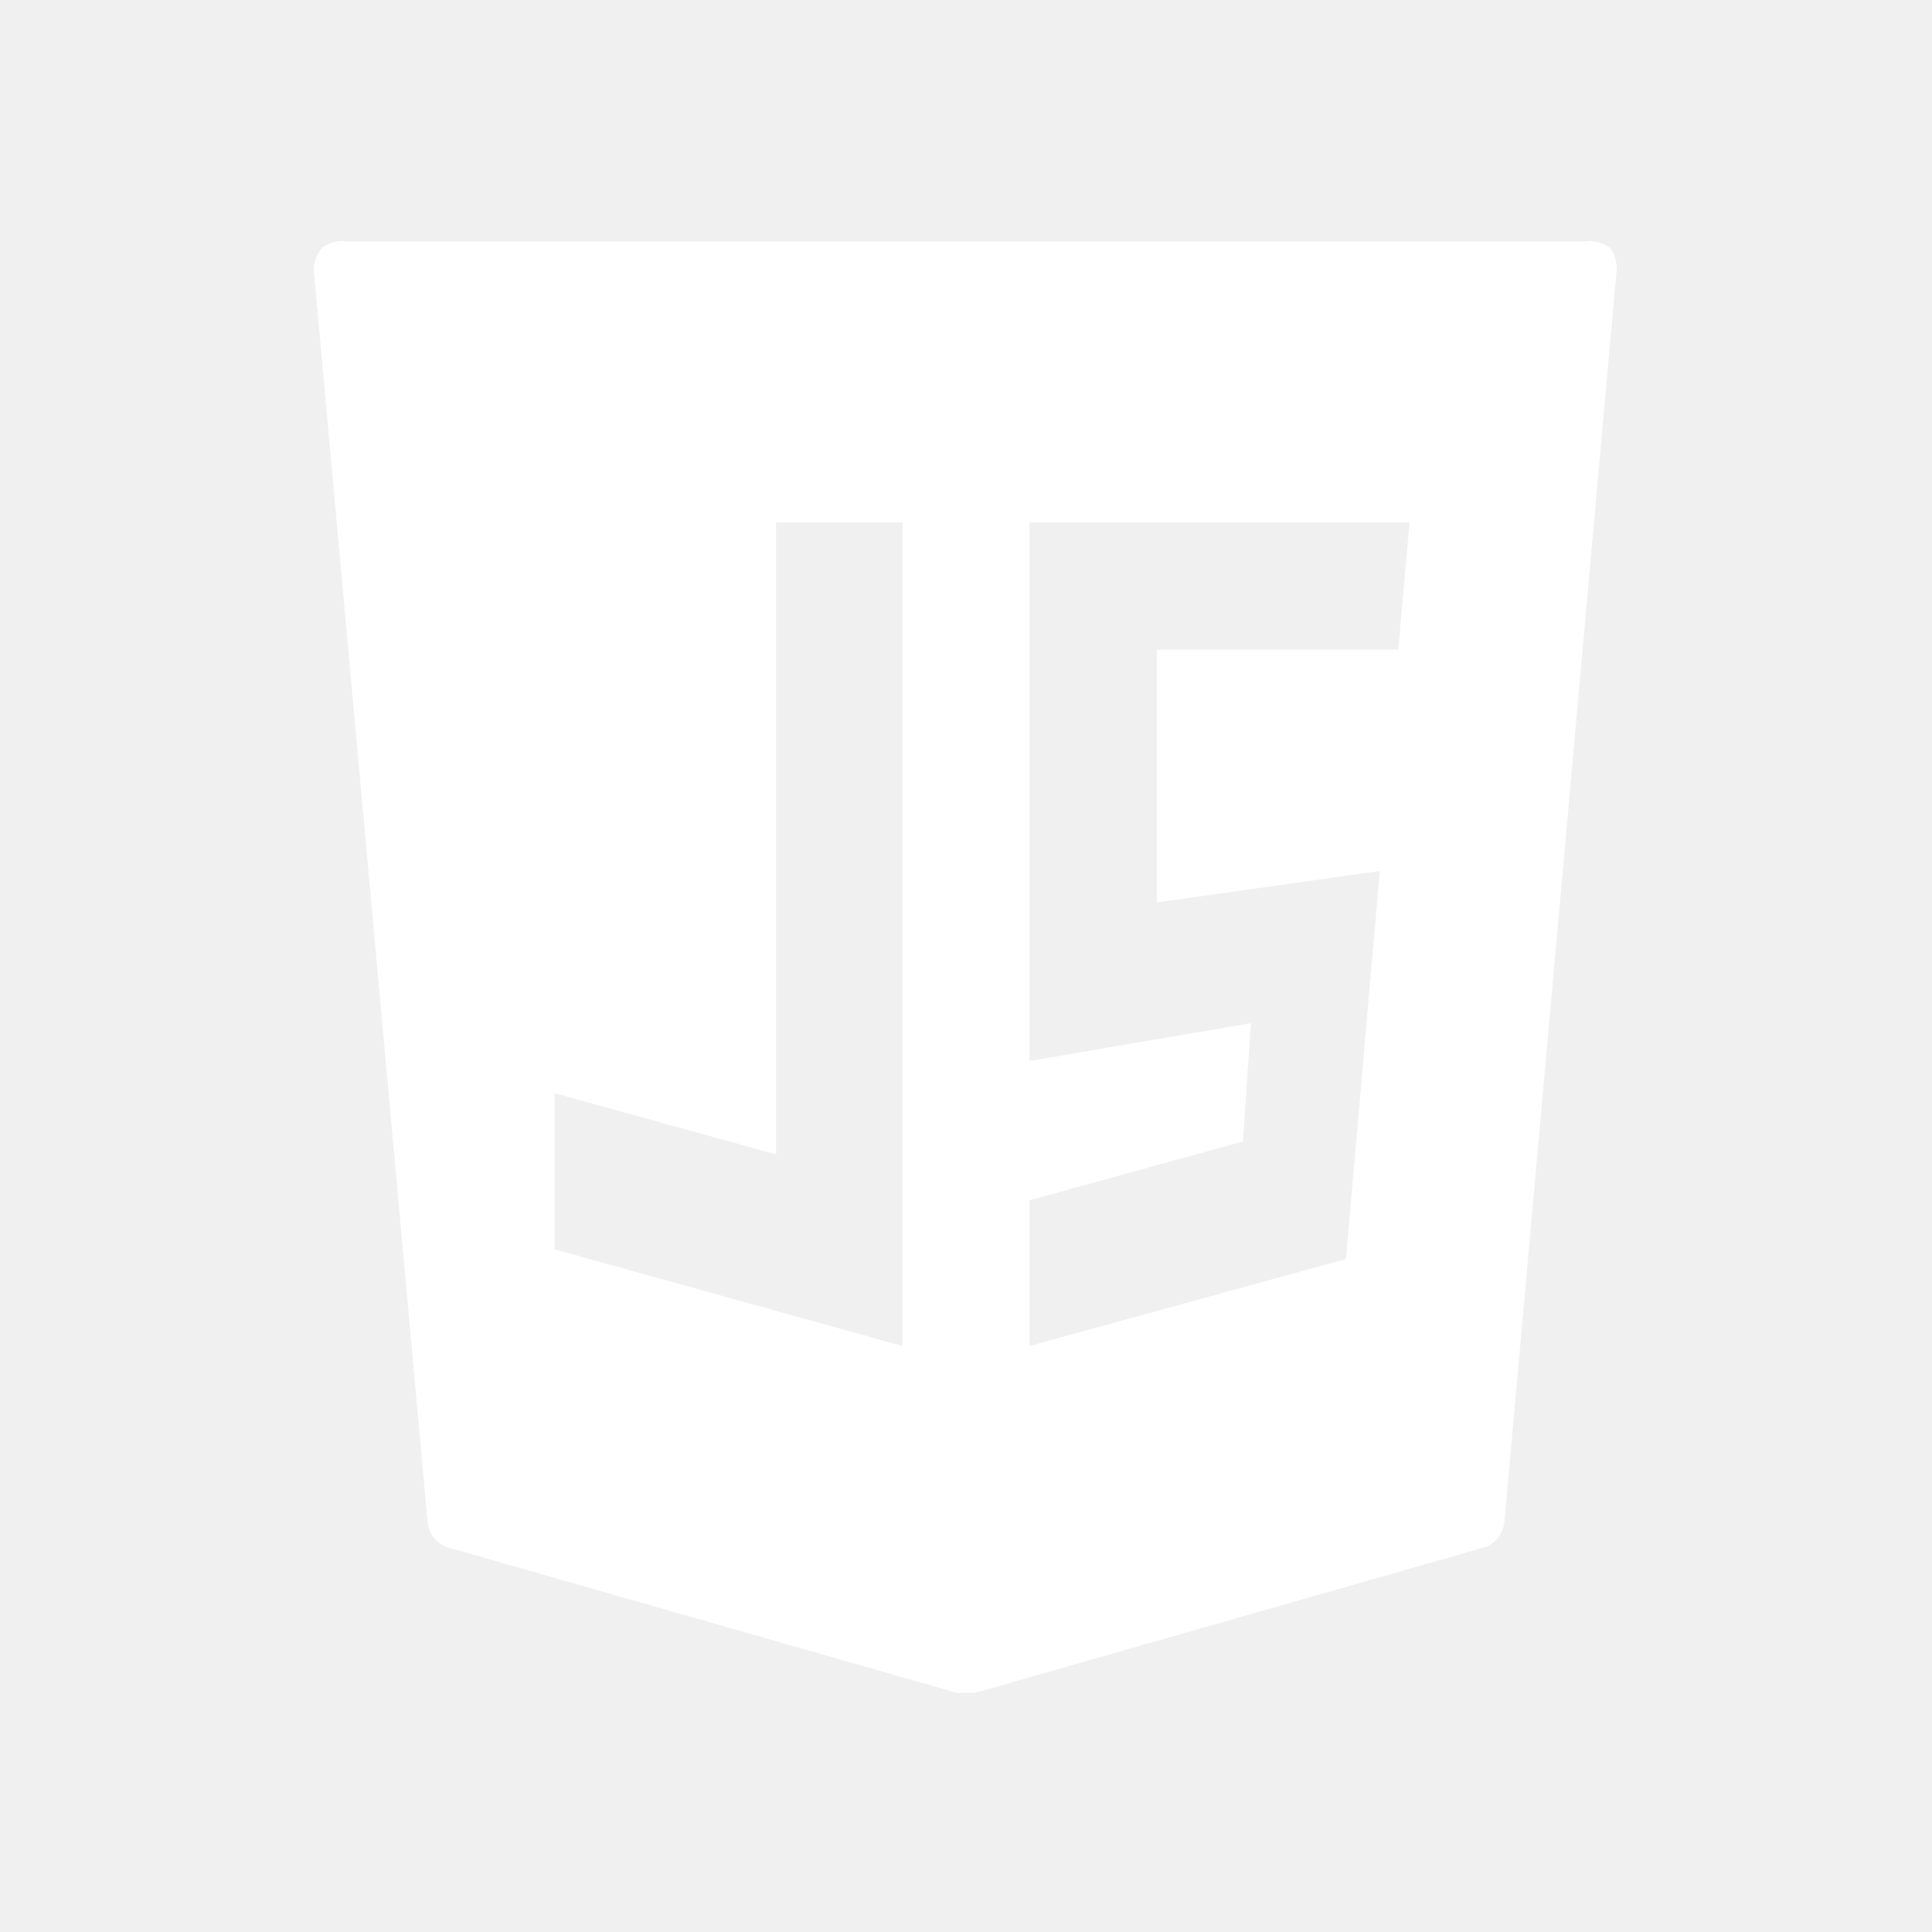
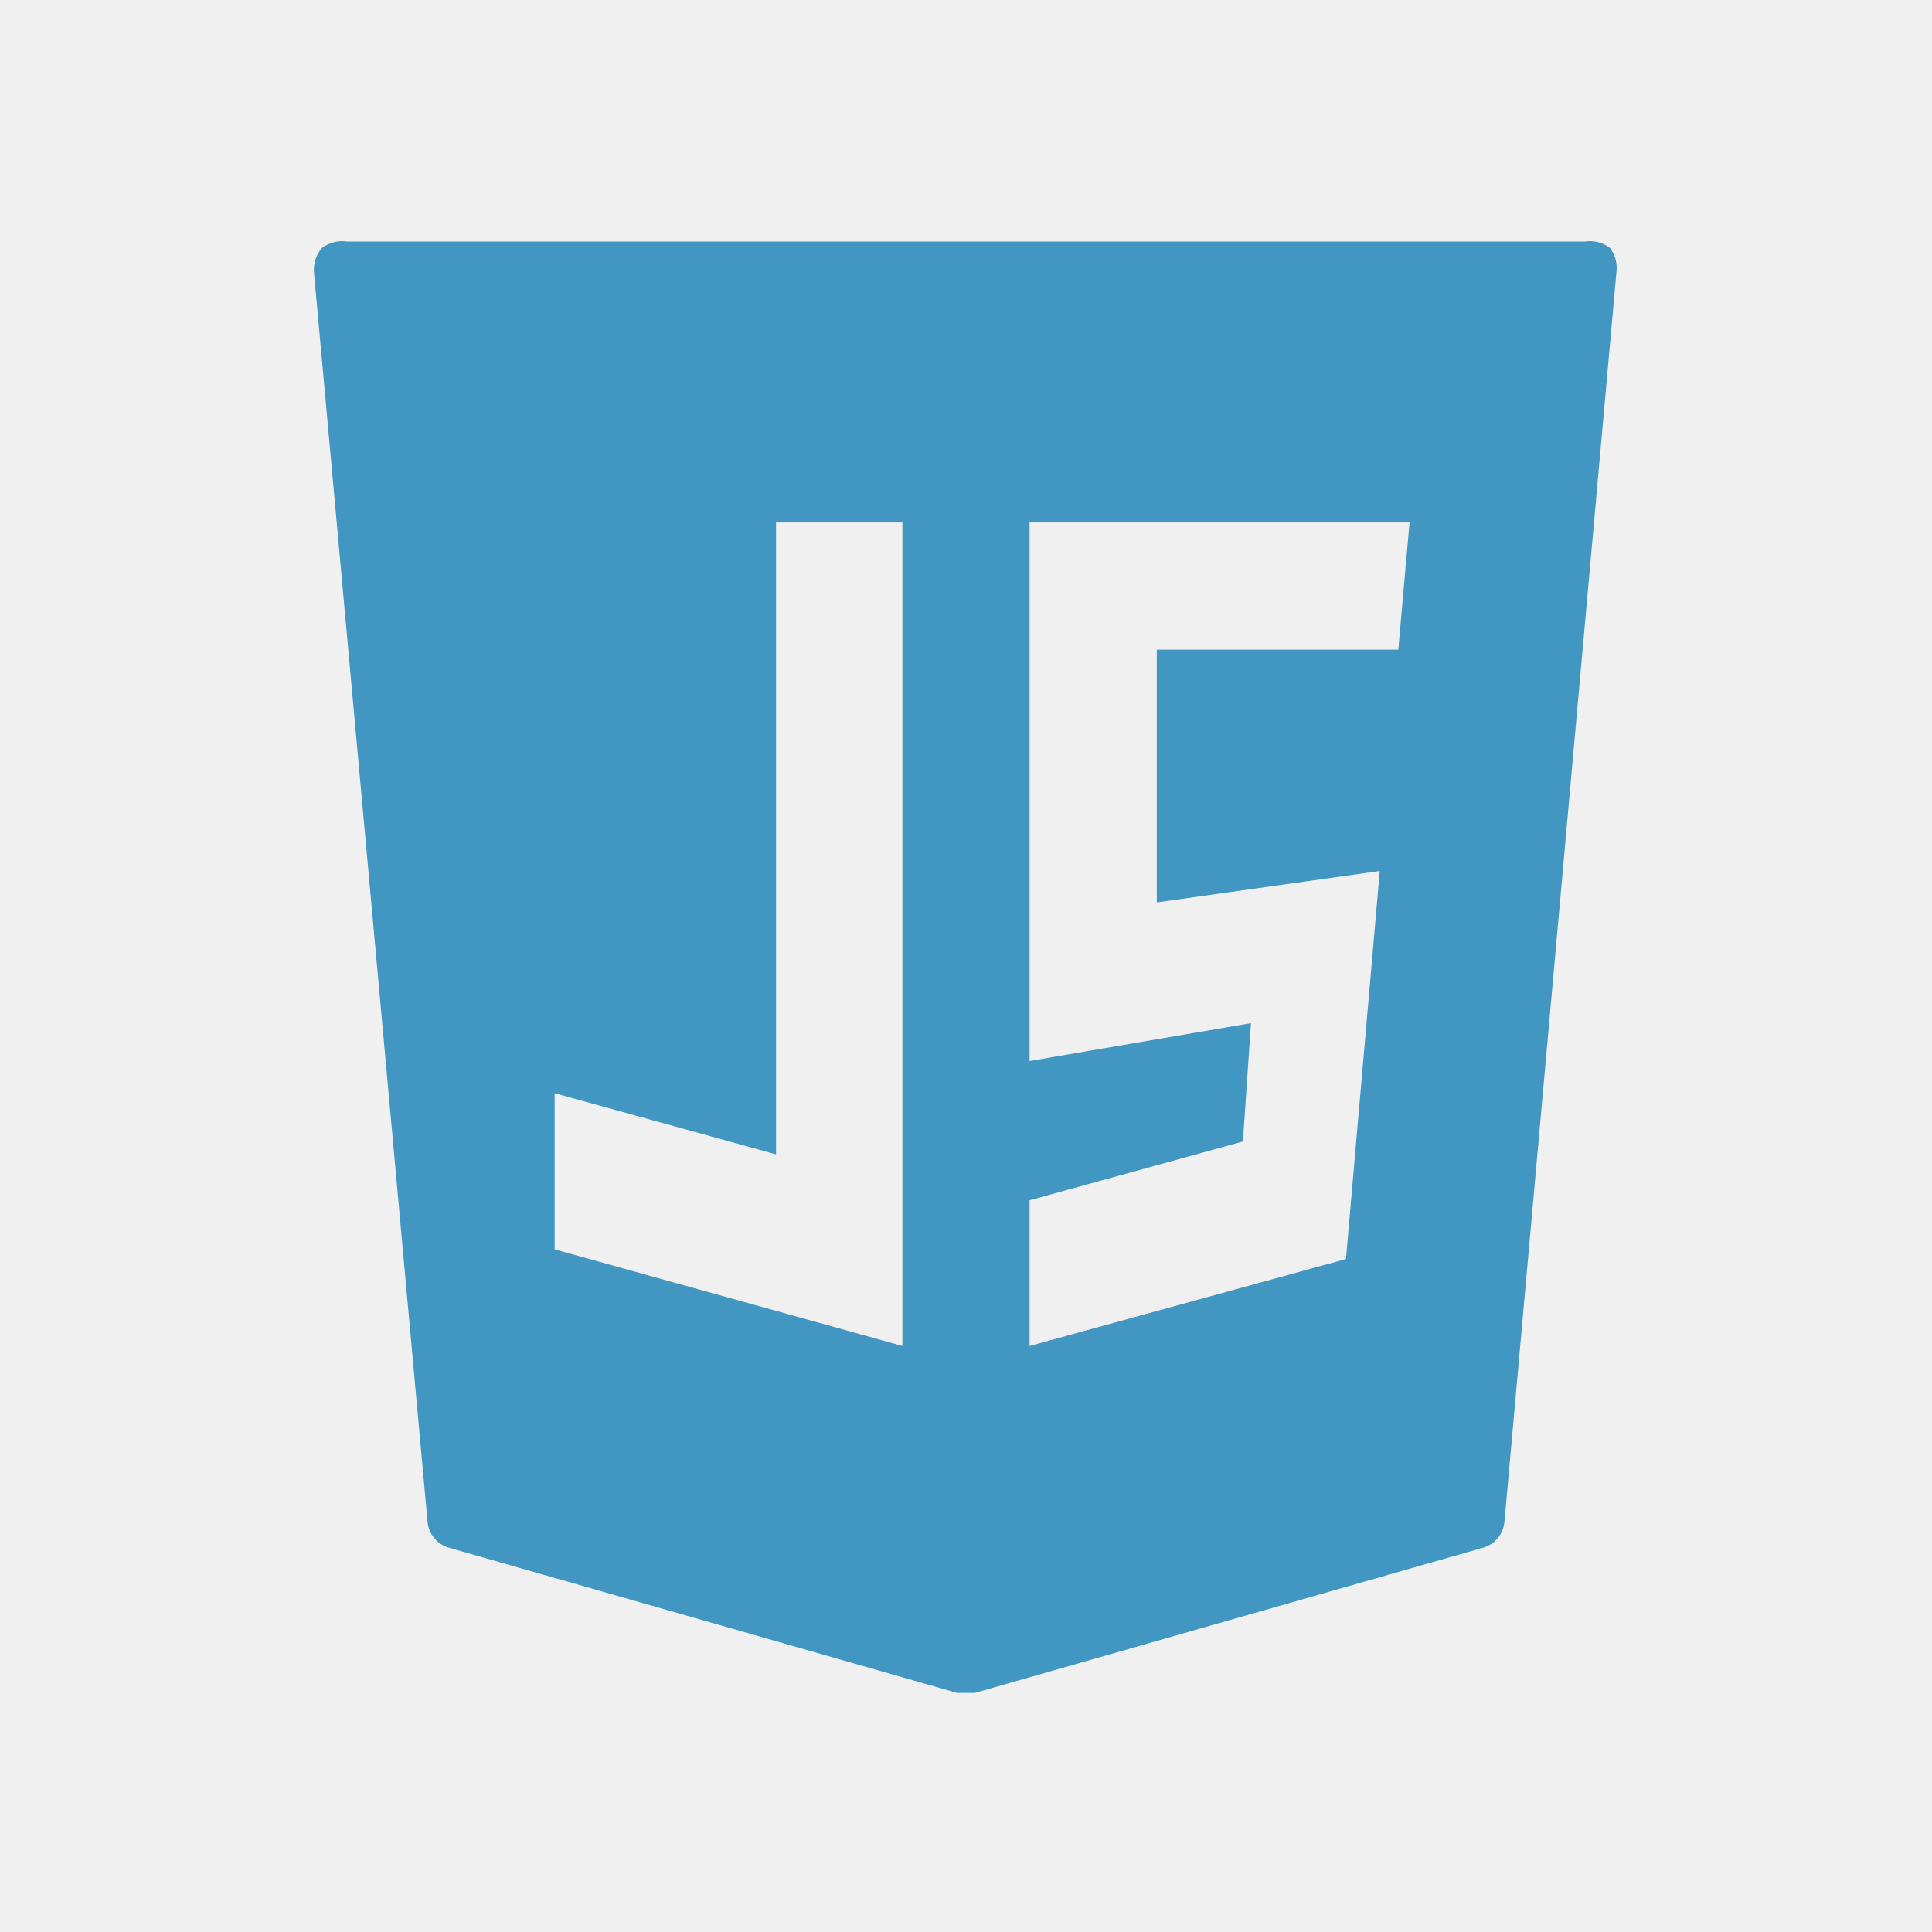
<svg xmlns="http://www.w3.org/2000/svg" id="JS" viewBox="0 0 24 24">
  <defs>
-     <style>.cls-1{fill:#fff;}</style>
+     <style>.cls-1{fill:#4196c2;}</style>
  </defs>
  <path class="cls-1" d="M20,3.08A.41.41,0,0,0,19.69,3H4.31A.41.41,0,0,0,4,3.08a.41.41,0,0,0-.1.3L5.31,18.89a.37.37,0,0,0,.28.34l6.3,1.8.11,0,.11,0,6.3-1.8a.37.37,0,0,0,.28-.34L20.08,3.38A.41.41,0,0,0,20,3.08ZM6.89,13.58l2.75.76V6.49h1.57V16.72l-4.32-1.2Zm10.25-2.76-.42,4.82-3.93,1.08V14.91l2.65-.73.1-1.47-2.75.47V6.49h4.72l-.14,1.58h-3v3.14Z" />
</svg>
